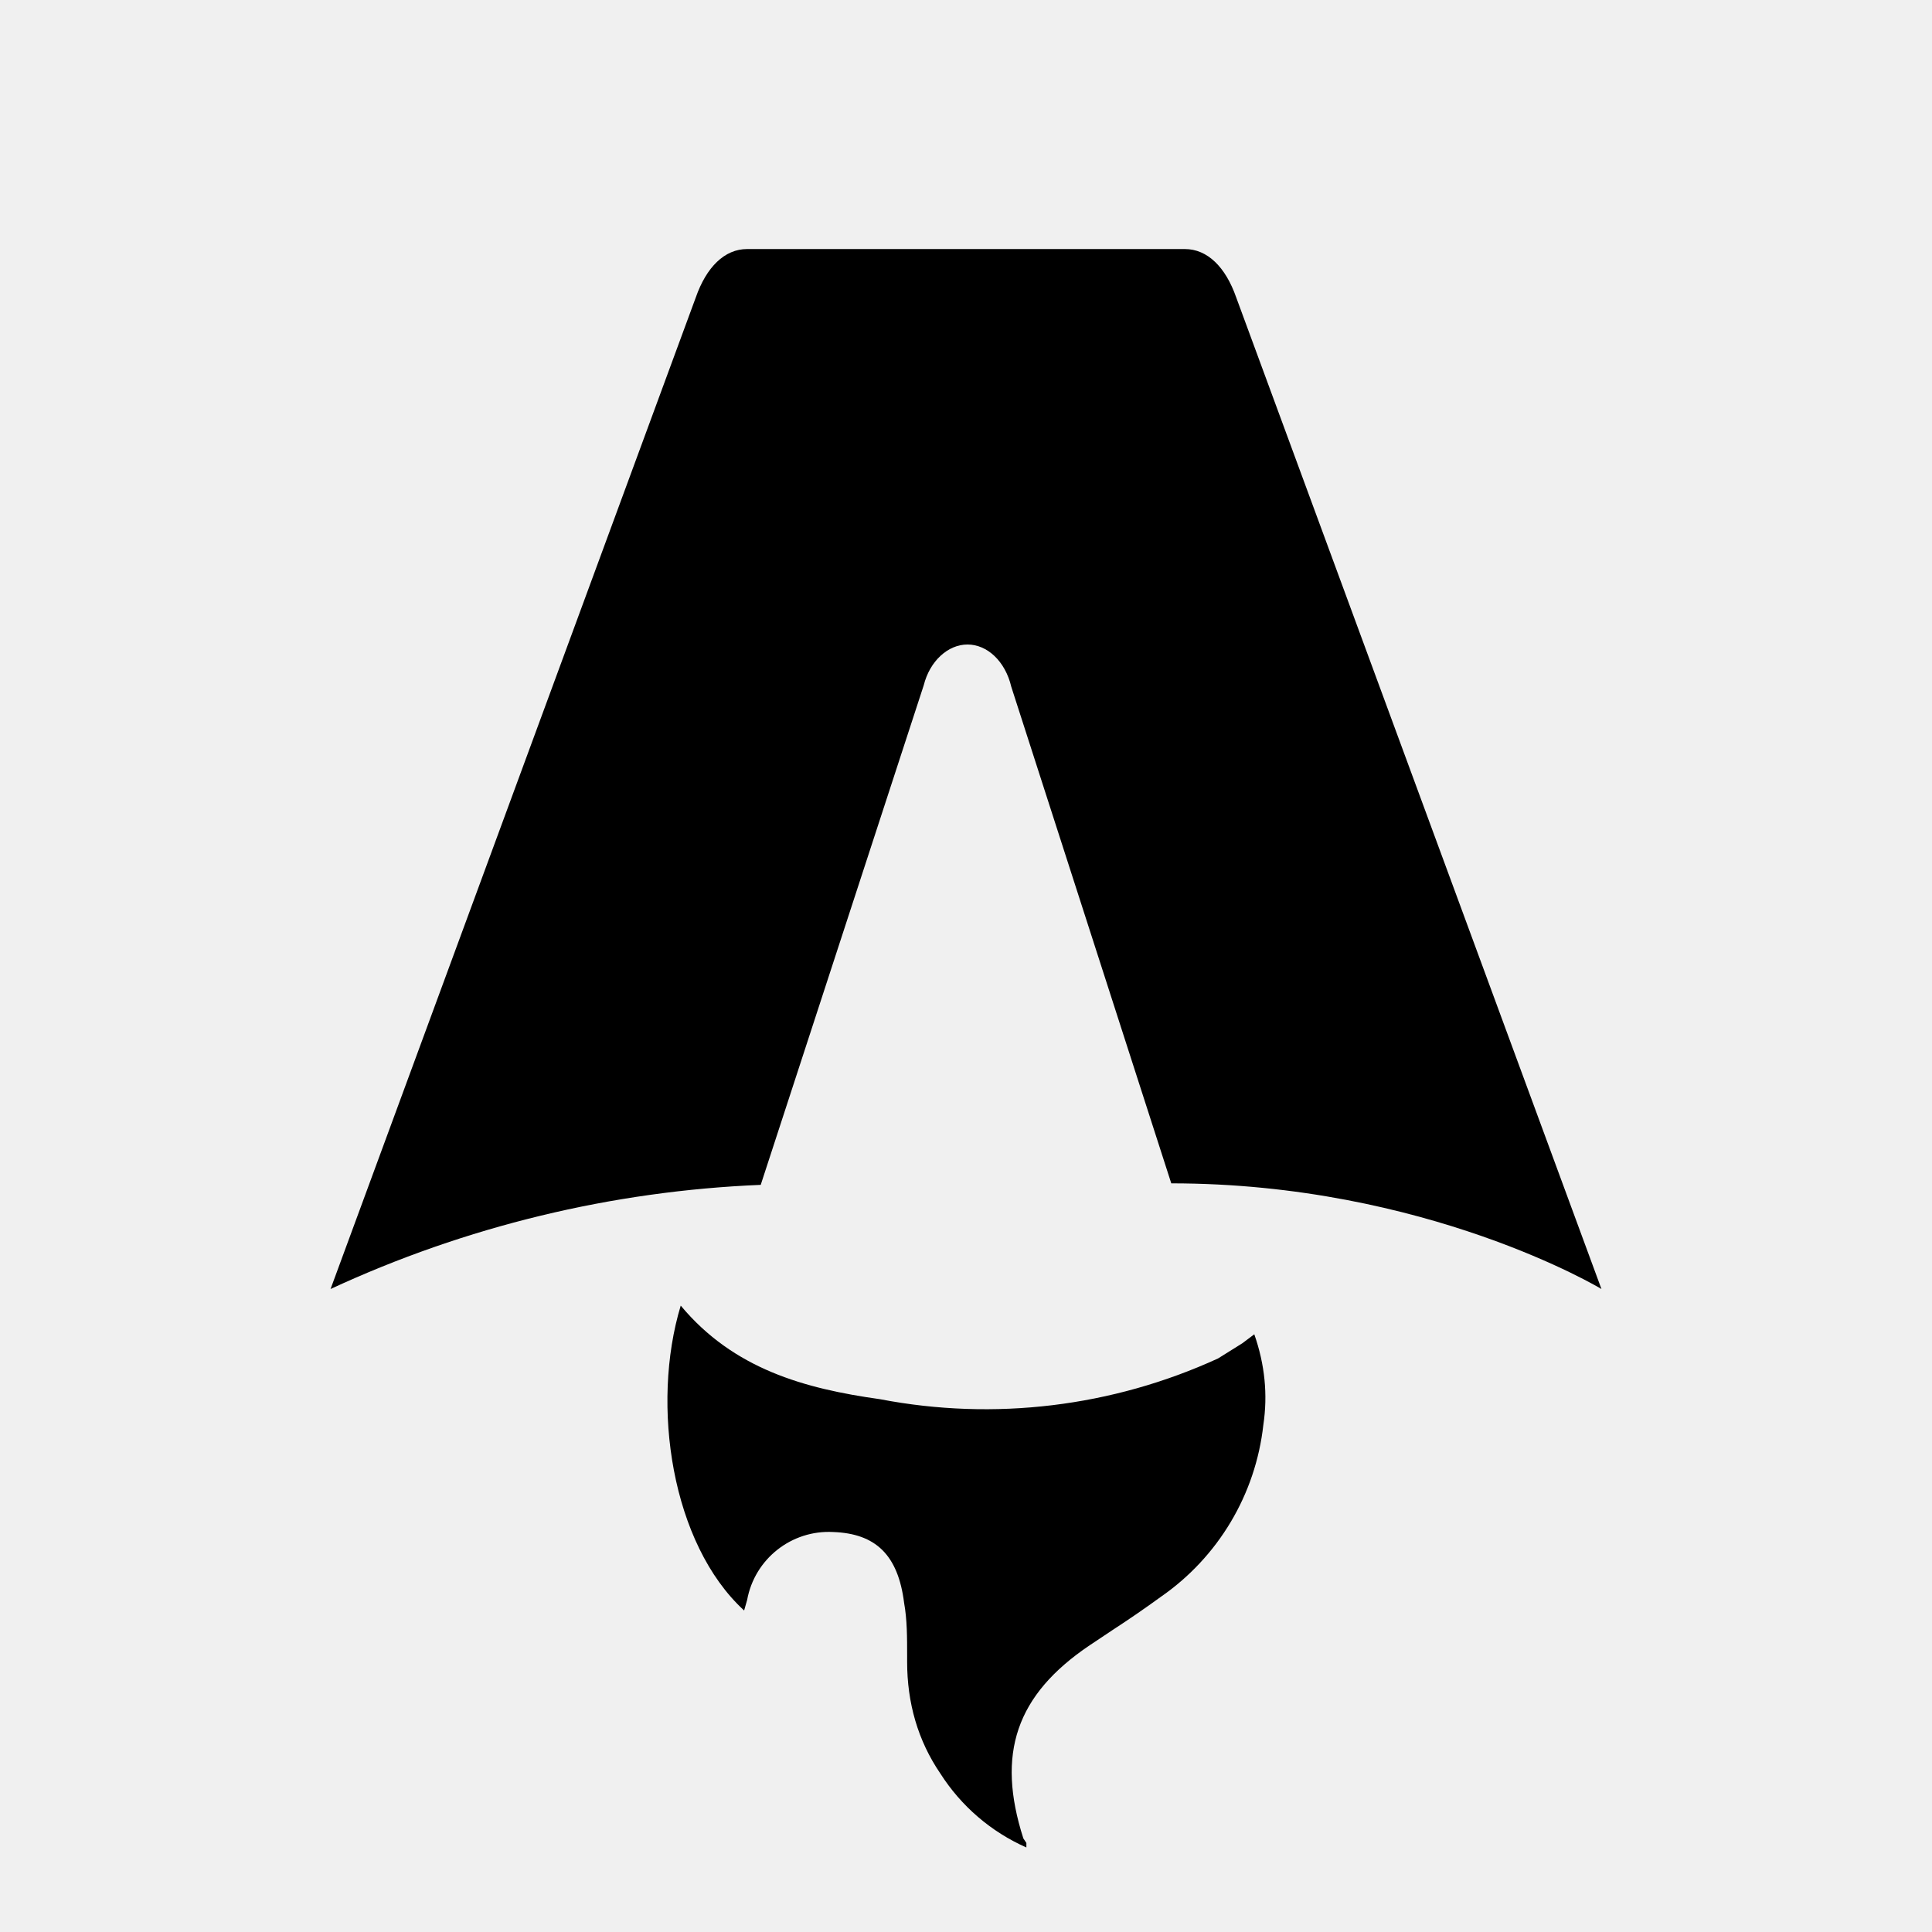
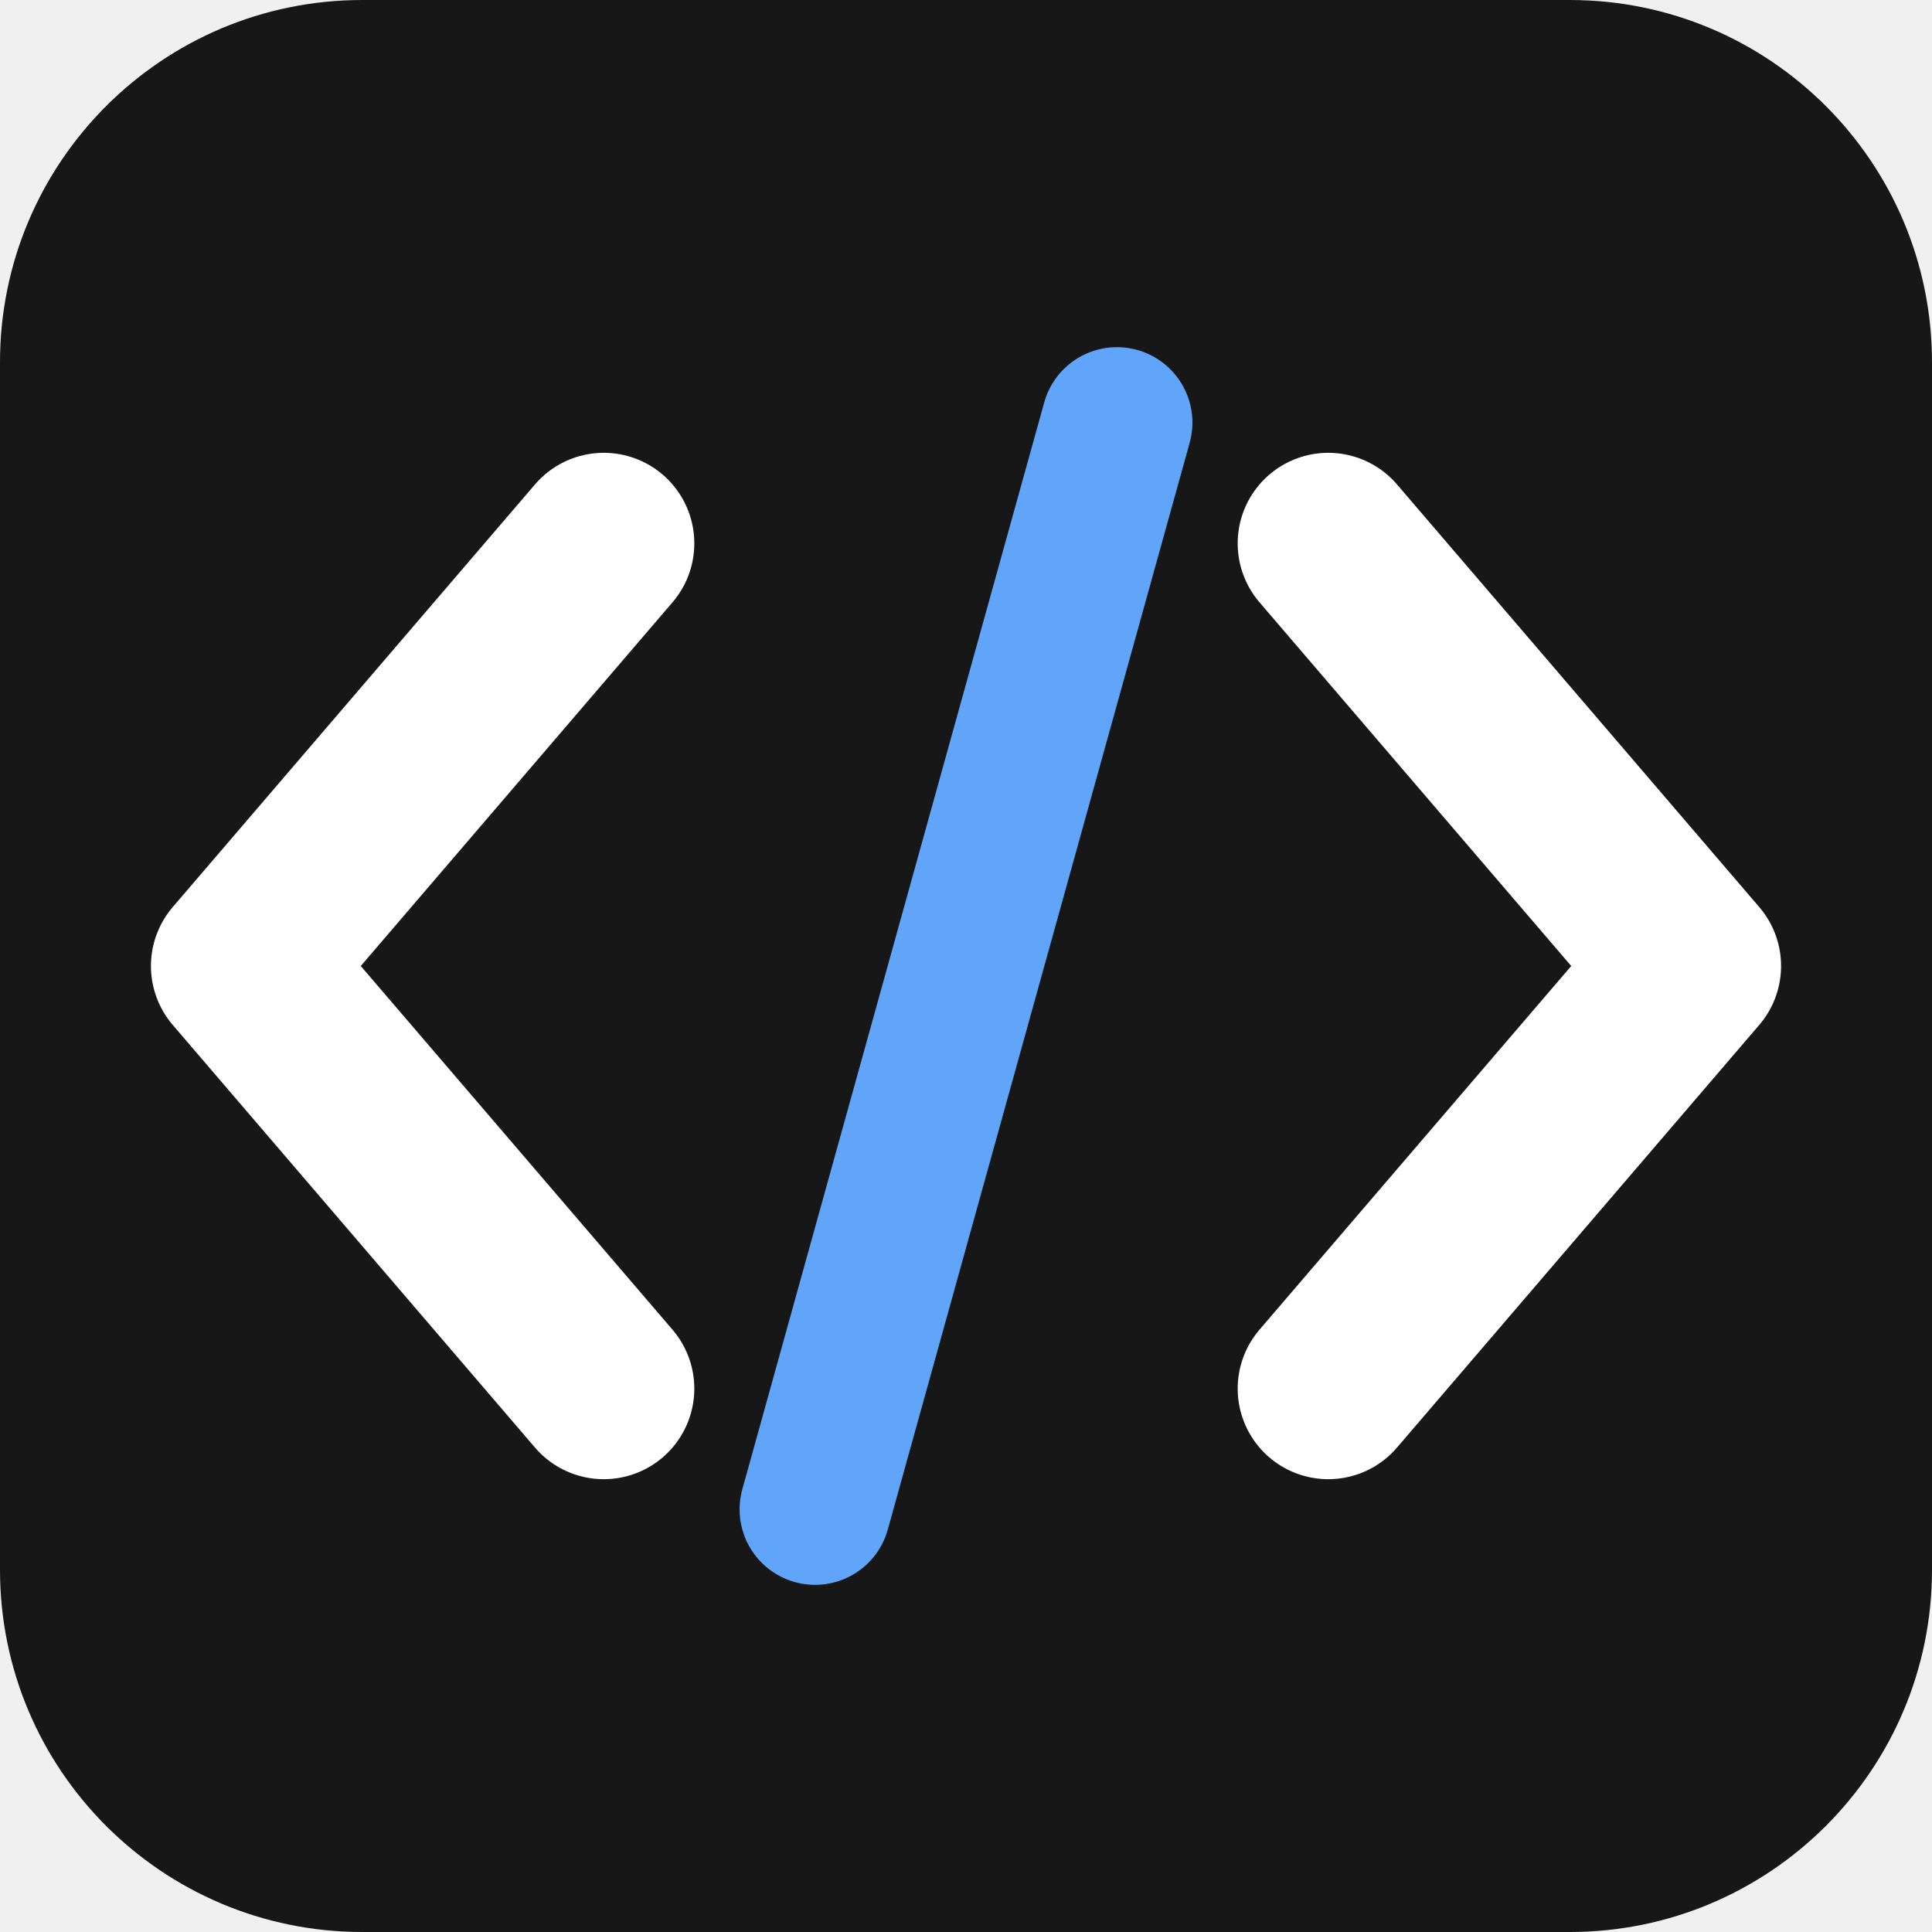
- <svg xmlns="http://www.w3.org/2000/svg" fill="none" viewBox="0 0 128 128">
-   <path d="M50.4 78.5a75.1 75.1 0 0 0-28.5 6.9l24.2-65.7c.7-2 1.9-3.2 3.4-3.2h29c1.5 0 2.7 1.2 3.4 3.2l24.2 65.7s-11.6-7-28.5-7L67 45.5c-.4-1.7-1.6-2.8-2.9-2.8-1.3 0-2.5 1.1-2.9 2.7L50.4 78.5Zm-1.1 28.2Zm-4.2-20.2c-2 6.6-.6 15.8 4.2 20.2a17.5 17.5 0 0 1 .2-.7 5.5 5.5 0 0 1 5.7-4.5c2.8.1 4.3 1.5 4.7 4.7.2 1.1.2 2.3.2 3.5v.4c0 2.7.7 5.2 2.2 7.4a13 13 0 0 0 5.7 4.9v-.3l-.2-.3c-1.8-5.6-.5-9.5 4.4-12.8l1.5-1a73 73 0 0 0 3.2-2.2 16 16 0 0 0 6.8-11.4c.3-2 .1-4-.6-6l-.8.6-1.6 1a37 37 0 0 1-22.4 2.7c-5-.7-9.7-2-13.2-6.2Z" />
-   <style>
-         path { fill: #000; }
-         @media (prefers-color-scheme: dark) {
-             path { fill: #FFF; }
-         }
-     </style>
+ <svg xmlns="http://www.w3.org/2000/svg" viewBox="0 0 64 64" role="img" aria-labelledby="title">
+   <rect width="64" height="64" rx="12" fill="#171717" />
+   <path d="M20 18L8 32L20 46" fill="none" stroke="#ffffff" stroke-width="6" stroke-linecap="round" stroke-linejoin="round" />
+   <path d="M44 18L56 32L44 46" fill="none" stroke="#ffffff" stroke-width="6" stroke-linecap="round" stroke-linejoin="round" />
+   <path d="M37 14L27 50" fill="none" stroke="#60a5fa" stroke-width="5" stroke-linecap="round" />
</svg>
